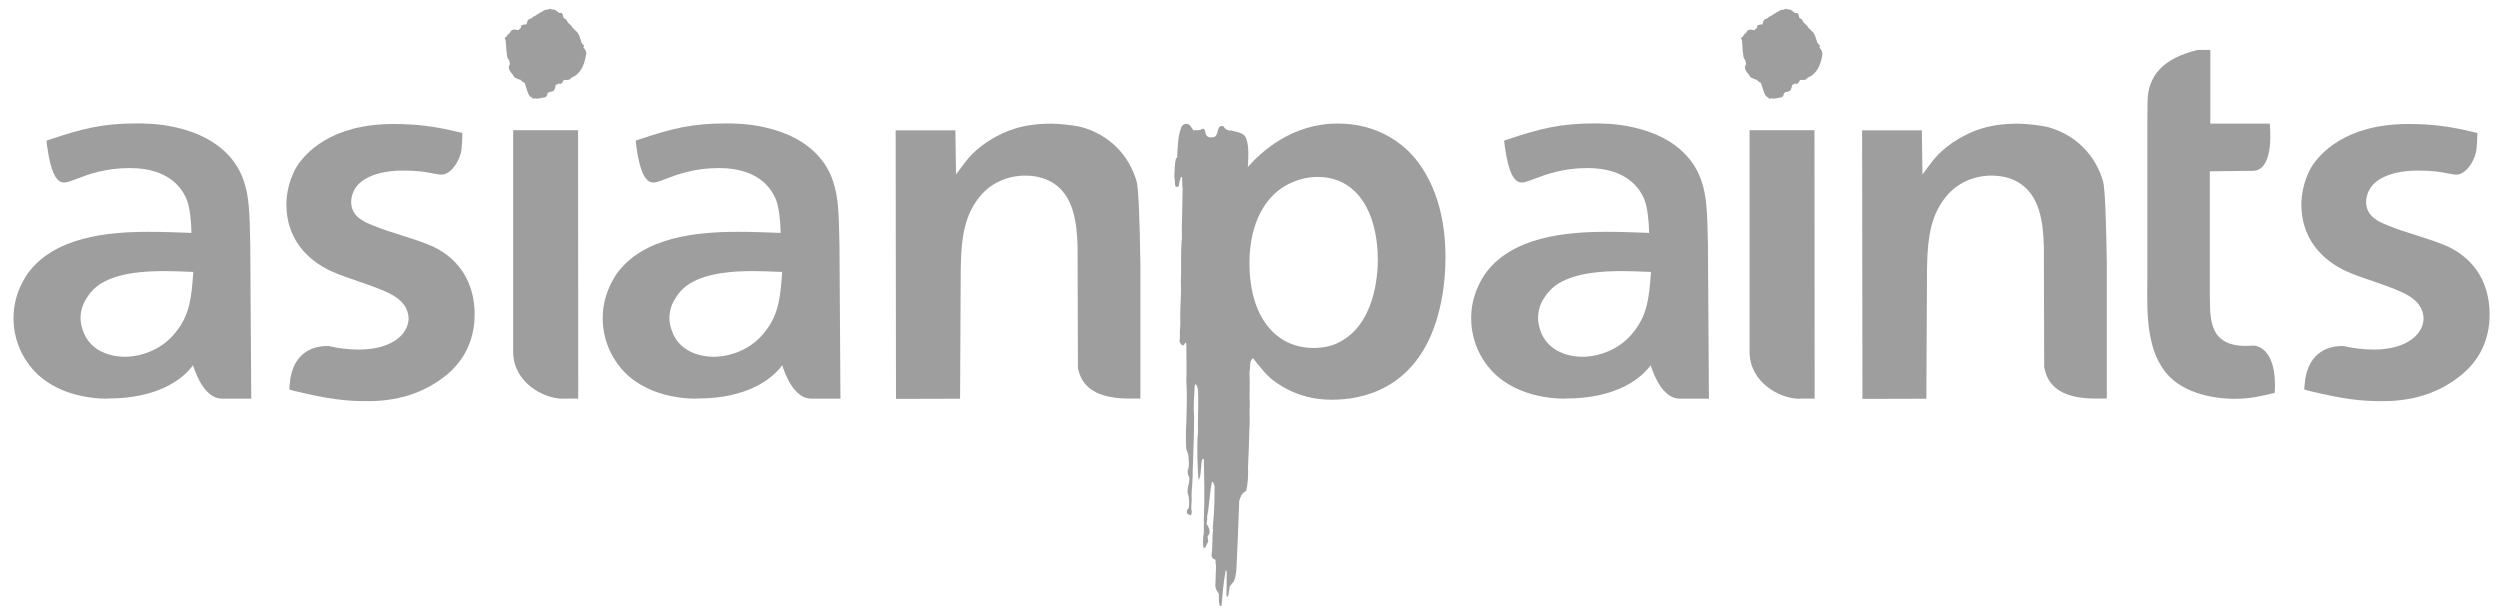
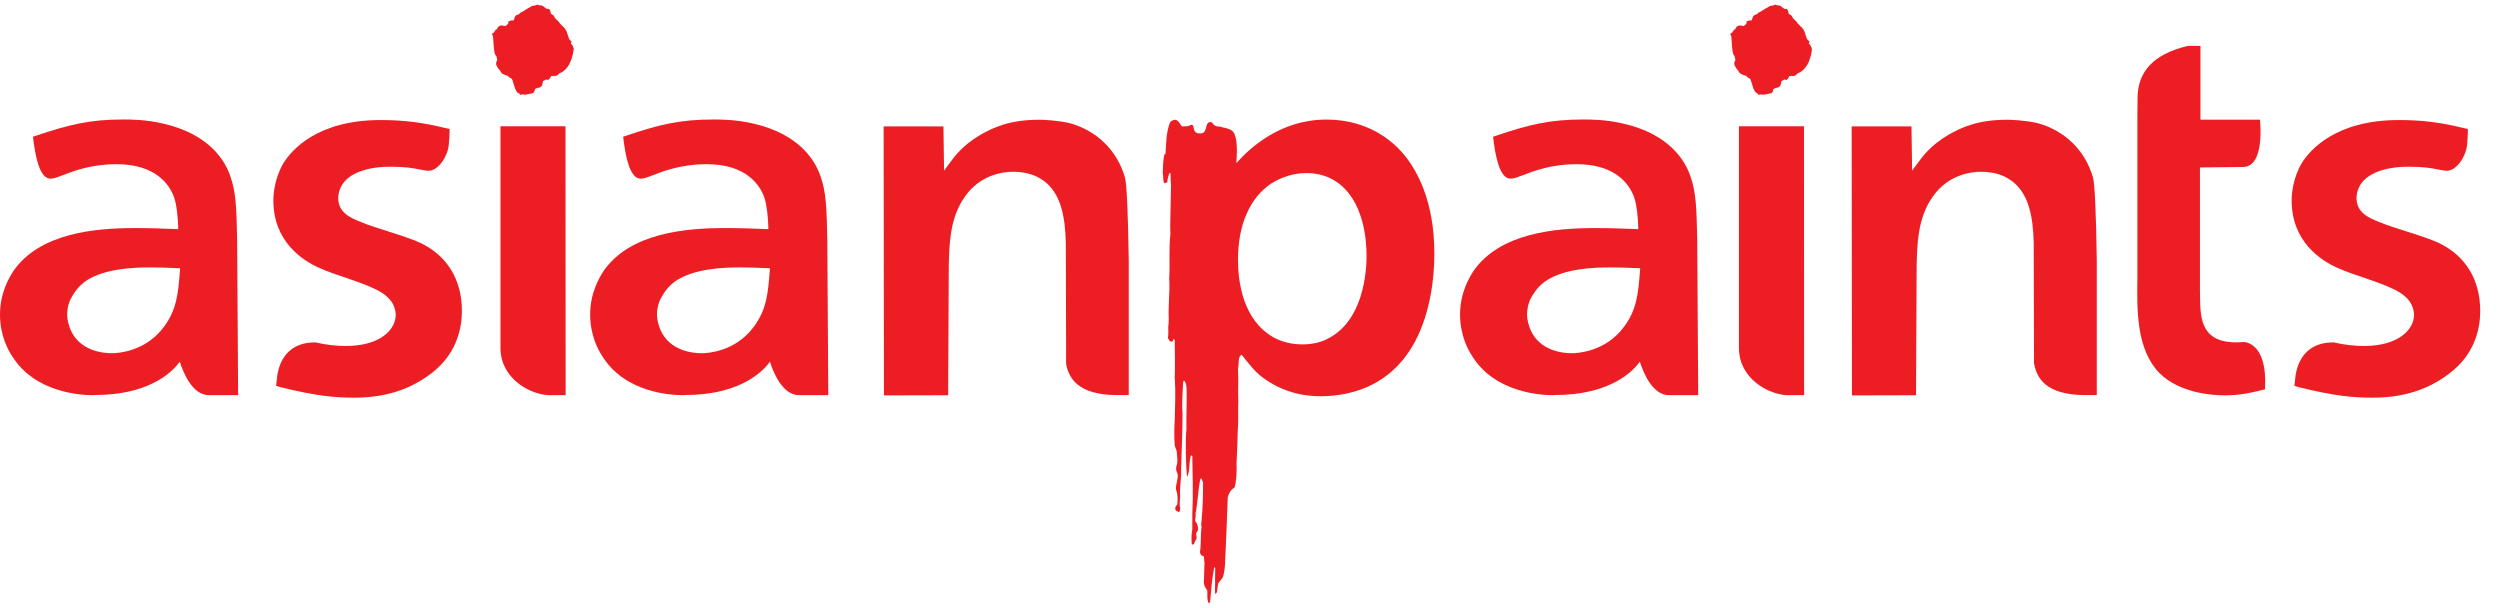
- <svg xmlns="http://www.w3.org/2000/svg" width="122" height="30" viewBox="0 0 122 30" fill="none">
-   <path fill-rule="evenodd" clip-rule="evenodd" d="M43.708 6.36H46.623L46.654 8.514L46.924 8.149C47.193 7.785 47.565 7.278 48.42 6.771C49.046 6.415 49.838 6.035 51.303 6.035C51.509 6.035 52.182 6.067 52.776 6.201C54.114 6.574 55.088 7.54 55.468 8.854C55.556 9.171 55.619 10.668 55.651 12.869V19.45H55.049C53.124 19.434 52.728 18.579 52.602 17.946V17.93L52.586 12.038C52.554 10.826 52.38 9.496 51.319 8.886C51.16 8.791 50.725 8.569 50.02 8.569C49.553 8.569 48.397 8.696 47.636 9.828C46.931 10.85 46.908 12.117 46.884 13.139L46.852 19.458L43.724 19.466L43.708 6.36Z" fill="#666666" fill-opacity="0.63" />
-   <path fill-rule="evenodd" clip-rule="evenodd" d="M90.871 6.36H93.785L93.817 8.514L94.086 8.149C94.355 7.785 94.727 7.278 95.583 6.771C96.208 6.415 97 6.035 98.465 6.035C98.671 6.035 99.344 6.067 99.938 6.201C101.277 6.574 102.251 7.54 102.631 8.854C102.718 9.171 102.781 10.668 102.813 12.869V19.45H102.211C100.287 19.434 99.891 18.579 99.764 17.946L99.756 17.93L99.74 12.038C99.709 10.826 99.534 9.496 98.473 8.886C98.315 8.791 97.887 8.569 97.174 8.569C96.707 8.569 95.551 8.696 94.791 9.828C94.086 10.85 94.062 12.117 94.038 13.139L94.007 19.458L90.887 19.466L90.871 6.36Z" fill="#666666" fill-opacity="0.63" />
-   <path fill-rule="evenodd" clip-rule="evenodd" d="M116.275 19.577C115.245 19.577 114.438 19.498 112.632 19.063L112.442 18.999L112.497 18.5V18.492C112.664 17.455 113.313 16.885 114.319 16.885H114.382L114.398 16.893C114.881 17.004 115.364 17.059 115.831 17.059C117.502 17.059 118.271 16.267 118.271 15.531C118.239 14.834 117.692 14.493 117.289 14.295C116.806 14.066 116.307 13.899 115.831 13.733C115.38 13.582 114.96 13.44 114.549 13.258C113.709 12.886 112.307 11.959 112.307 9.971C112.307 9.678 112.355 8.918 112.798 8.15C113.194 7.516 114.446 6.051 117.526 6.051C118.682 6.051 119.585 6.17 120.749 6.455L120.892 6.487V6.629C120.892 6.796 120.876 7.041 120.852 7.279C120.789 7.841 120.337 8.522 119.87 8.522H119.815C119.688 8.506 119.569 8.483 119.435 8.459C119.126 8.395 118.738 8.324 118.001 8.324C117.099 8.324 116.536 8.522 116.235 8.688C115.523 9.061 115.467 9.67 115.467 9.853C115.467 10.565 116.077 10.819 116.528 11.001C116.98 11.191 117.447 11.333 117.898 11.476C118.421 11.642 118.96 11.809 119.474 12.038C120.781 12.664 121.494 13.836 121.494 15.348C121.494 16.156 121.272 17.312 120.195 18.231C119.26 19.023 118.017 19.577 116.275 19.577Z" fill="#666666" fill-opacity="0.63" />
-   <path fill-rule="evenodd" clip-rule="evenodd" d="M111.008 19.17C110.335 19.336 109.796 19.463 109.028 19.463C108.537 19.463 106.858 19.384 105.86 18.37C104.744 17.221 104.767 15.313 104.791 13.777V5.913L104.799 5.002C104.799 3.672 105.591 2.84 107.222 2.444L107.238 2.436H107.864V6.032H110.762C110.762 6.032 111.032 8.296 109.962 8.336L107.84 8.36V14.355V14.45C107.872 15.487 107.705 17.055 109.947 16.865C109.962 16.857 111.15 16.834 111.008 19.17Z" fill="#666666" fill-opacity="0.63" />
-   <path fill-rule="evenodd" clip-rule="evenodd" d="M8.008 13.23C7.114 13.23 5.815 13.293 4.92 13.839C4.484 14.117 4.27 14.473 4.175 14.639C4.144 14.687 3.93 15.027 3.93 15.534C3.93 15.764 4.001 16.049 4.112 16.302C4.571 17.3 5.664 17.411 6.108 17.411C6.377 17.411 7.739 17.348 8.642 16.128C9.275 15.296 9.339 14.457 9.418 13.483L9.434 13.269L9.172 13.261C8.824 13.245 8.42 13.23 8.008 13.23ZM5.197 19.454C4.548 19.454 2.346 19.32 1.245 17.546C1.071 17.284 0.659 16.564 0.659 15.526C0.659 14.457 1.111 13.729 1.301 13.42C2.6 11.535 5.324 11.313 7.256 11.313C7.929 11.313 8.618 11.337 9.212 11.361L9.339 11.368V11.242C9.331 10.886 9.275 10.181 9.133 9.793C8.911 9.199 8.254 8.201 6.329 8.201C5.134 8.201 4.286 8.518 3.732 8.731C3.534 8.811 3.352 8.874 3.225 8.898L3.122 8.906C2.734 8.906 2.473 8.359 2.307 7.187L2.267 6.862L2.409 6.815C4.033 6.269 5.031 6.023 6.67 6.023C6.995 6.023 7.763 6.023 8.602 6.221C10.891 6.744 11.643 8.066 11.889 8.811C12.158 9.571 12.182 10.355 12.213 11.923L12.261 19.454H10.835C10.059 19.454 9.608 18.425 9.418 17.823C8.959 18.464 7.747 19.446 5.3 19.446L5.197 19.454Z" fill="#666666" fill-opacity="0.63" />
-   <path fill-rule="evenodd" clip-rule="evenodd" d="M27.481 19.46C26.483 19.453 25.042 18.637 25.042 17.164V6.354H28.21L28.218 19.453H27.481V19.46Z" fill="#666666" fill-opacity="0.63" />
-   <path fill-rule="evenodd" clip-rule="evenodd" d="M87.811 19.46C86.813 19.453 85.379 18.637 85.379 17.164V6.354H88.547L88.555 19.453H87.811V19.46Z" fill="#666666" fill-opacity="0.63" />
-   <path fill-rule="evenodd" clip-rule="evenodd" d="M25.966 4.759C25.879 4.735 25.84 4.68 25.816 4.632C25.76 4.553 25.729 4.442 25.681 4.284L25.618 4.086L25.602 4.062L25.594 4.046L25.586 4.03C25.515 4.007 25.444 3.959 25.404 3.896C25.317 3.88 25.206 3.832 25.151 3.801L25.111 3.777L25.103 3.769L25.008 3.626L24.913 3.508L24.881 3.452V3.428L24.85 3.405L24.834 3.326C24.818 3.246 24.85 3.183 24.889 3.128L24.842 2.93L24.826 2.914L24.81 2.898L24.794 2.882C24.747 2.803 24.723 2.652 24.691 2.146C24.683 2.066 24.683 2.003 24.675 1.971L24.628 1.853L24.723 1.781C24.747 1.734 24.786 1.655 24.866 1.623L24.921 1.528C24.953 1.48 25.016 1.441 25.111 1.441L25.293 1.472L25.364 1.401L25.38 1.393H25.388L25.428 1.33V1.243L25.578 1.195H25.626L25.673 1.203L25.721 1.108C25.721 1.061 25.744 0.989 25.824 0.934L25.935 0.894L26.022 0.815L26.053 0.799H26.069L26.235 0.696C26.346 0.625 26.418 0.578 26.481 0.554C26.529 0.514 26.592 0.475 26.679 0.475H26.703H26.711L26.845 0.427L26.972 0.475L26.996 0.451L27.115 0.498L27.202 0.57L27.218 0.578L27.297 0.633H27.408L27.463 0.712L27.495 0.847L27.503 0.871L27.574 0.918L27.59 0.934H27.613L27.669 1.021L27.709 1.092L27.732 1.116L27.772 1.156C27.851 1.227 27.907 1.274 27.93 1.338L28.065 1.472C28.16 1.567 28.2 1.599 28.215 1.647L28.263 1.734L28.279 1.765L28.287 1.805L28.374 2.058L28.39 2.098L28.421 2.146L28.508 2.233L28.469 2.304L28.485 2.336C28.556 2.391 28.596 2.502 28.611 2.573L28.619 2.621L28.603 2.629V2.644C28.524 3.207 28.31 3.579 27.986 3.745L27.907 3.777L27.811 3.872L27.685 3.912L27.613 3.896L27.542 3.904H27.511L27.447 4.022L27.36 4.102L27.297 4.078L27.233 4.086H27.225L27.21 4.11L27.115 4.149C27.099 4.276 27.075 4.45 26.909 4.474L26.814 4.49L26.719 4.545C26.719 4.616 26.695 4.696 26.616 4.743L26.338 4.799L26.235 4.814L26.148 4.806L26.117 4.799L25.998 4.822L25.966 4.759Z" fill="#666666" fill-opacity="0.63" />
-   <path fill-rule="evenodd" clip-rule="evenodd" d="M86.297 4.759C86.21 4.735 86.17 4.68 86.146 4.632C86.091 4.553 86.059 4.442 86.011 4.284L85.948 4.086L85.932 4.062L85.924 4.046L85.916 4.03C85.845 4.007 85.774 3.959 85.734 3.896C85.647 3.88 85.536 3.832 85.481 3.801L85.441 3.777L85.425 3.769L85.331 3.626L85.235 3.508L85.204 3.452V3.428L85.172 3.405L85.156 3.326C85.14 3.246 85.172 3.183 85.212 3.128L85.164 2.93L85.156 2.914L85.14 2.898L85.125 2.882C85.077 2.803 85.053 2.652 85.022 2.146C85.014 2.066 85.014 2.003 85.006 1.971L84.958 1.853L85.053 1.781C85.077 1.734 85.117 1.655 85.196 1.623L85.251 1.528C85.283 1.48 85.346 1.441 85.441 1.441L85.616 1.472L85.695 1.401L85.711 1.393L85.75 1.33V1.243L85.901 1.195H85.94L85.988 1.203L86.035 1.108C86.035 1.061 86.059 0.989 86.138 0.934L86.249 0.894L86.336 0.815L86.368 0.799H86.384L86.55 0.696C86.661 0.625 86.732 0.578 86.796 0.554C86.843 0.514 86.906 0.475 86.993 0.475H87.017H87.025L87.16 0.427L87.287 0.475L87.302 0.451L87.421 0.498L87.508 0.57L87.516 0.578L87.595 0.633H87.706L87.77 0.712L87.801 0.847L87.809 0.871L87.88 0.918L87.896 0.934H87.92L87.975 1.021L88.015 1.092L88.039 1.116L88.078 1.156C88.158 1.227 88.213 1.274 88.237 1.338L88.371 1.472C88.466 1.567 88.506 1.599 88.522 1.647L88.569 1.734L88.585 1.765L88.593 1.805L88.68 2.058L88.696 2.098L88.736 2.146L88.823 2.233L88.783 2.304L88.799 2.336C88.87 2.391 88.91 2.502 88.926 2.573L88.934 2.621V2.629V2.644C88.855 3.207 88.641 3.579 88.316 3.745L88.237 3.777L88.142 3.872L88.015 3.912L87.944 3.896L87.873 3.904H87.841L87.778 4.022L87.69 4.102L87.627 4.078L87.564 4.086H87.556L87.54 4.11L87.453 4.149C87.437 4.276 87.405 4.45 87.247 4.474L87.152 4.49L87.057 4.545C87.049 4.616 87.033 4.696 86.954 4.743L86.677 4.799L86.574 4.814L86.479 4.806L86.447 4.799L86.328 4.822L86.297 4.759Z" fill="#666666" fill-opacity="0.63" />
-   <path fill-rule="evenodd" clip-rule="evenodd" d="M64.307 8.634C63.705 8.634 63.103 8.816 62.573 9.157C61.543 9.854 60.973 11.168 60.973 12.847C60.973 13.9 61.195 15.785 62.708 16.641C63.135 16.87 63.602 16.981 64.125 16.981C64.656 16.981 65.099 16.839 65.313 16.72C67.103 15.849 67.237 13.402 67.237 12.665C67.237 11.865 67.095 9.917 65.725 9.03C65.448 8.848 64.972 8.634 64.307 8.634ZM60.894 8.151C61.528 7.431 63.024 6.029 65.273 6.029H65.329C67.317 6.045 68.489 7.066 69.011 7.676C69.708 8.5 70.54 10.012 70.54 12.554C70.54 13.98 70.286 15.057 70.073 15.714C69.011 19.016 66.445 19.507 65.004 19.507C63.872 19.507 62.874 19.159 62.026 18.478C61.781 18.272 61.528 17.955 61.353 17.741L61.155 17.488C61.155 17.488 61.029 17.512 61.013 17.757C61.005 17.9 60.997 18.058 60.973 18.185C61.005 18.707 60.965 19.238 60.989 19.769C60.965 20.188 61.005 20.648 60.965 21.075C60.95 21.646 60.934 22.224 60.902 22.818C60.918 22.968 60.902 23.103 60.902 23.253C60.902 23.435 60.87 23.586 60.855 23.76C60.815 23.831 60.855 23.91 60.783 23.974C60.609 24.061 60.522 24.259 60.474 24.441C60.443 25.518 60.387 26.627 60.34 27.72C60.324 27.941 60.3 28.155 60.229 28.337L60.007 28.63L59.944 29.066L59.865 29.145C59.833 28.923 59.873 28.694 59.857 28.456L59.865 27.886L59.817 27.823C59.698 28.464 59.667 28.931 59.611 29.573L59.532 29.565C59.453 29.375 59.492 29.177 59.477 28.971C59.318 28.757 59.286 28.63 59.318 28.361L59.342 27.601C59.318 27.514 59.318 27.403 59.318 27.316C59.247 27.284 59.16 27.268 59.144 27.173L59.12 27.118C59.184 26.698 59.144 26.278 59.199 25.843C59.152 25.732 59.215 25.597 59.207 25.463C59.263 24.877 59.271 24.275 59.271 23.689C59.207 23.641 59.247 23.507 59.144 23.515C59.025 24.069 59.017 24.671 58.906 25.225C58.938 25.352 58.883 25.439 58.883 25.581C58.993 25.7 59.041 25.875 59.025 26.025L58.93 26.191L58.962 26.421C58.914 26.532 58.859 26.619 58.811 26.73H58.724C58.7 26.476 58.7 26.223 58.748 25.993C58.74 25.771 58.756 25.51 58.748 25.265C58.795 24.299 58.764 23.38 58.748 22.406L58.677 22.398C58.574 22.738 58.645 23.119 58.502 23.435C58.431 23.134 58.4 21.487 58.463 21.131C58.447 20.505 58.487 19.864 58.471 19.214C58.479 18.826 58.304 18.597 58.297 18.882C58.281 19.381 58.225 19.84 58.273 20.331C58.273 21.226 58.225 22.168 58.202 23.071C58.217 23.491 58.13 23.918 58.154 24.354C58.162 24.544 58.099 24.782 58.162 24.964C58.138 25.035 58.162 25.13 58.083 25.154C58.035 25.09 57.901 25.106 57.924 24.988C57.901 24.908 57.956 24.845 58.011 24.797C58.043 24.56 58.043 24.283 57.956 24.061C57.924 23.8 58.067 23.57 58.035 23.309L57.988 23.182C57.948 23.111 57.964 23.016 57.964 22.936C58.059 22.746 58.004 22.469 57.996 22.255C57.988 22.097 57.877 21.978 57.885 21.812C57.861 21.4 57.869 21.044 57.893 20.648C57.893 20.339 57.916 19.99 57.916 19.658C57.924 19.325 57.916 18.929 57.893 18.573C57.916 17.979 57.893 17.393 57.893 16.775L57.837 16.704C57.774 16.981 57.615 16.823 57.56 16.656C57.592 16.474 57.576 16.316 57.576 16.15C57.592 16.031 57.6 15.88 57.6 15.746C57.568 15.081 57.663 14.407 57.623 13.774C57.663 13.045 57.6 12.332 57.679 11.62L57.671 11.2C57.687 10.543 57.703 9.862 57.711 9.204C57.687 9.022 57.695 8.832 57.687 8.642L57.631 8.634C57.584 8.785 57.528 8.927 57.528 9.094L57.378 9.125C57.307 8.959 57.354 8.801 57.307 8.634C57.322 8.325 57.315 8.001 57.394 7.716L57.441 7.708C57.473 7.209 57.473 6.662 57.647 6.211C57.687 6.092 57.798 6.06 57.893 6.037C58.067 6.029 58.146 6.251 58.241 6.361C58.376 6.338 58.534 6.393 58.661 6.29C58.859 6.235 58.78 6.512 58.875 6.599C58.946 6.718 59.065 6.702 59.176 6.702C59.54 6.678 59.31 6.053 59.706 6.163C59.785 6.322 59.952 6.385 60.102 6.369C60.364 6.464 60.728 6.449 60.823 6.789C60.902 6.987 60.91 7.233 60.918 7.431C60.926 7.676 60.894 8.151 60.894 8.151Z" fill="#666666" fill-opacity="0.63" />
-   <path fill-rule="evenodd" clip-rule="evenodd" d="M36.745 13.23C35.85 13.23 34.551 13.293 33.657 13.839C33.213 14.117 33.007 14.473 32.912 14.639C32.88 14.687 32.667 15.027 32.667 15.534C32.667 15.764 32.738 16.049 32.849 16.302C33.308 17.3 34.401 17.411 34.844 17.411C35.114 17.411 36.476 17.348 37.379 16.128C38.012 15.296 38.075 14.457 38.155 13.483L38.171 13.269L37.909 13.261C37.561 13.245 37.165 13.23 36.745 13.23ZM33.942 19.454C33.292 19.454 31.091 19.32 29.998 17.546C29.824 17.284 29.412 16.564 29.412 15.526C29.412 14.457 29.863 13.729 30.053 13.42C31.352 11.535 34.076 11.313 36.009 11.313C36.682 11.313 37.371 11.337 37.965 11.361L38.091 11.368V11.242C38.084 10.886 38.028 10.181 37.886 9.793C37.664 9.199 37.006 8.201 35.082 8.201C33.886 8.201 33.039 8.518 32.484 8.731C32.287 8.811 32.112 8.874 31.978 8.898L31.875 8.906C31.487 8.906 31.225 8.359 31.059 7.187L31.02 6.862L31.162 6.815C32.778 6.269 33.783 6.023 35.423 6.023C35.747 6.023 36.515 6.023 37.355 6.221C39.644 6.744 40.396 8.066 40.641 8.811C40.911 9.571 40.934 10.355 40.966 11.923L41.014 19.454H39.588C38.812 19.454 38.361 18.425 38.171 17.823C37.711 18.464 36.5 19.446 34.053 19.446L33.942 19.454Z" fill="#666666" fill-opacity="0.63" />
-   <path fill-rule="evenodd" clip-rule="evenodd" d="M79.135 13.23C78.24 13.23 76.941 13.293 76.046 13.839C75.603 14.117 75.397 14.473 75.294 14.639C75.262 14.687 75.056 15.027 75.056 15.534C75.056 15.764 75.127 16.049 75.238 16.302C75.698 17.3 76.79 17.411 77.242 17.411C77.503 17.411 78.873 17.348 79.776 16.128C80.409 15.296 80.473 14.457 80.552 13.483L80.568 13.269L80.306 13.261C79.95 13.245 79.546 13.23 79.135 13.23ZM76.331 19.454C75.682 19.454 73.48 19.32 72.379 17.546C72.205 17.284 71.793 16.564 71.793 15.526C71.793 14.457 72.245 13.729 72.435 13.42C73.734 11.535 76.458 11.313 78.39 11.313C79.063 11.313 79.752 11.337 80.346 11.361L80.473 11.368V11.242C80.465 10.886 80.409 10.181 80.267 9.793C80.045 9.199 79.388 8.201 77.463 8.201C76.268 8.201 75.428 8.518 74.866 8.731C74.668 8.811 74.486 8.874 74.359 8.898L74.256 8.906C73.868 8.906 73.607 8.359 73.441 7.187L73.401 6.862L73.543 6.815C75.159 6.269 76.165 6.023 77.804 6.023C78.129 6.023 78.897 6.023 79.736 6.221C82.025 6.744 82.777 8.066 83.023 8.811C83.292 9.571 83.316 10.355 83.347 11.923L83.395 19.454H81.97C81.194 19.454 80.742 18.425 80.552 17.823C80.093 18.464 78.881 19.446 76.434 19.446L76.331 19.454Z" fill="#666666" fill-opacity="0.63" />
-   <path fill-rule="evenodd" clip-rule="evenodd" d="M17.945 19.577C16.915 19.577 16.107 19.498 14.302 19.063L14.112 18.999L14.167 18.5V18.492C14.333 17.455 14.983 16.885 15.989 16.885H16.052L16.068 16.893C16.551 17.004 17.034 17.059 17.501 17.059C19.18 17.059 19.94 16.267 19.94 15.531C19.909 14.834 19.362 14.493 18.958 14.295C18.475 14.066 17.976 13.899 17.501 13.733C17.05 13.582 16.63 13.44 16.218 13.258C15.379 12.886 13.977 11.959 13.977 9.971C13.977 9.678 14.025 8.918 14.468 8.15C14.864 7.516 16.115 6.051 19.196 6.051C20.352 6.051 21.255 6.17 22.419 6.455L22.561 6.487V6.629C22.561 6.796 22.546 7.041 22.522 7.279C22.459 7.841 22.007 8.522 21.54 8.522H21.485C21.358 8.506 21.239 8.483 21.104 8.459C20.796 8.395 20.407 8.324 19.671 8.324C18.768 8.324 18.214 8.522 17.905 8.688C17.192 9.061 17.137 9.67 17.137 9.853C17.137 10.565 17.747 10.819 18.198 11.001C18.649 11.191 19.117 11.333 19.568 11.476C20.091 11.642 20.629 11.809 21.144 12.038C22.451 12.664 23.163 13.836 23.163 15.348C23.163 16.156 22.934 17.312 21.872 18.231C20.93 19.023 19.687 19.577 17.945 19.577Z" fill="#666666" fill-opacity="0.63" />
+ <svg xmlns="http://www.w3.org/2000/svg" width="107" height="26" viewBox="0 0 107 26" fill="none">
+   <path fill-rule="evenodd" clip-rule="evenodd" d="M37.819 5.41H40.379L40.407 7.302L40.643 6.982C40.88 6.662 41.207 6.217 41.958 5.772C42.508 5.459 43.203 5.125 44.49 5.125C44.671 5.125 45.263 5.152 45.784 5.271C46.96 5.598 47.816 6.447 48.15 7.601C48.226 7.88 48.282 9.195 48.31 11.129V16.91H47.781C46.09 16.896 45.743 16.145 45.631 15.588V15.574L45.617 10.398C45.59 9.334 45.437 8.165 44.504 7.629C44.365 7.546 43.983 7.351 43.363 7.351C42.953 7.351 41.937 7.462 41.269 8.457C40.65 9.355 40.629 10.468 40.608 11.365L40.581 16.917L37.833 16.924L37.819 5.41Z" fill="#ED1D24" />
+   <path fill-rule="evenodd" clip-rule="evenodd" d="M79.251 5.41H81.811L81.839 7.302L82.075 6.982C82.312 6.662 82.639 6.217 83.39 5.772C83.94 5.459 84.635 5.125 85.922 5.125C86.103 5.125 86.695 5.152 87.216 5.271C88.392 5.598 89.248 6.447 89.582 7.601C89.658 7.88 89.714 9.195 89.742 11.129V16.91H89.213C87.523 16.896 87.175 16.145 87.063 15.588L87.056 15.574L87.043 10.398C87.015 9.334 86.862 8.165 85.929 7.629C85.79 7.546 85.415 7.351 84.788 7.351C84.378 7.351 83.362 7.462 82.694 8.457C82.075 9.355 82.054 10.468 82.033 11.365L82.006 16.917L79.264 16.924L79.251 5.41Z" fill="#ED1D24" />
+   <path fill-rule="evenodd" clip-rule="evenodd" d="M101.568 17.02C100.664 17.02 99.954 16.951 98.368 16.568L98.201 16.513L98.25 16.074V16.067C98.396 15.156 98.966 14.655 99.85 14.655H99.905L99.919 14.662C100.344 14.759 100.768 14.808 101.179 14.808C102.646 14.808 103.321 14.113 103.321 13.466C103.293 12.853 102.813 12.554 102.459 12.38C102.034 12.178 101.596 12.032 101.179 11.886C100.782 11.754 100.413 11.629 100.051 11.469C99.314 11.142 98.083 10.328 98.083 8.582C98.083 8.324 98.124 7.656 98.514 6.981C98.862 6.425 99.961 5.138 102.667 5.138C103.683 5.138 104.476 5.242 105.499 5.493L105.624 5.52V5.646C105.624 5.792 105.61 6.007 105.589 6.216C105.534 6.71 105.137 7.308 104.727 7.308H104.678C104.567 7.295 104.462 7.274 104.344 7.253C104.073 7.197 103.732 7.135 103.085 7.135C102.292 7.135 101.798 7.308 101.533 7.455C100.907 7.782 100.859 8.317 100.859 8.477C100.859 9.103 101.394 9.326 101.791 9.486C102.187 9.653 102.598 9.778 102.994 9.903C103.453 10.05 103.927 10.196 104.379 10.397C105.527 10.947 106.153 11.977 106.153 13.305C106.153 14.015 105.958 15.031 105.012 15.838C104.191 16.534 103.099 17.02 101.568 17.02Z" fill="#ED1D24" />
+   <path fill-rule="evenodd" clip-rule="evenodd" d="M96.941 16.663C96.35 16.81 95.877 16.921 95.202 16.921C94.77 16.921 93.296 16.851 92.419 15.961C91.438 14.952 91.459 13.275 91.48 11.926V5.017L91.487 4.217C91.487 3.049 92.182 2.318 93.616 1.97L93.629 1.963H94.179V5.122H96.725C96.725 5.122 96.962 7.111 96.023 7.146L94.158 7.167V12.434V12.517C94.186 13.428 94.04 14.806 96.009 14.639C96.023 14.632 97.066 14.611 96.941 16.663Z" fill="#ED1D24" />
+   <path fill-rule="evenodd" clip-rule="evenodd" d="M6.456 11.445C5.67 11.445 4.529 11.501 3.743 11.98C3.36 12.224 3.172 12.537 3.089 12.683C3.061 12.725 2.873 13.024 2.873 13.469C2.873 13.671 2.936 13.922 3.033 14.144C3.437 15.021 4.397 15.118 4.786 15.118C5.023 15.118 6.22 15.062 7.013 13.991C7.569 13.261 7.625 12.523 7.695 11.668L7.708 11.48L7.479 11.473C7.173 11.459 6.818 11.445 6.456 11.445ZM3.986 16.913C3.416 16.913 1.482 16.795 0.515 15.236C0.362 15.007 0 14.374 0 13.462C0 12.523 0.397 11.883 0.564 11.612C1.704 9.956 4.098 9.761 5.795 9.761C6.387 9.761 6.992 9.782 7.514 9.803L7.625 9.81V9.699C7.618 9.386 7.569 8.766 7.444 8.425C7.249 7.904 6.672 7.027 4.981 7.027C3.931 7.027 3.186 7.305 2.699 7.493C2.525 7.563 2.365 7.618 2.254 7.639L2.164 7.646C1.823 7.646 1.593 7.166 1.447 6.137L1.412 5.851L1.538 5.81C2.964 5.33 3.84 5.114 5.28 5.114C5.566 5.114 6.24 5.114 6.978 5.288C8.989 5.747 9.649 6.909 9.865 7.563C10.102 8.231 10.123 8.919 10.15 10.297L10.192 16.913H8.94C8.258 16.913 7.861 16.009 7.695 15.48C7.291 16.044 6.227 16.906 4.077 16.906L3.986 16.913Z" fill="#ED1D24" />
+   <path fill-rule="evenodd" clip-rule="evenodd" d="M23.563 16.918C22.686 16.911 21.42 16.194 21.42 14.9V5.404H24.203L24.21 16.911H23.563V16.918Z" fill="#ED1D24" />
+   <path fill-rule="evenodd" clip-rule="evenodd" d="M76.562 16.918C75.686 16.911 74.427 16.194 74.427 14.9V5.404H77.21L77.216 16.911H76.562V16.918Z" fill="#ED1D24" />
+   <path fill-rule="evenodd" clip-rule="evenodd" d="M22.232 4.004C22.155 3.983 22.121 3.934 22.1 3.893C22.051 3.823 22.023 3.726 21.982 3.586L21.926 3.413L21.912 3.392L21.905 3.378L21.898 3.364C21.835 3.343 21.773 3.301 21.738 3.246C21.662 3.232 21.564 3.19 21.515 3.162L21.481 3.141L21.474 3.134L21.39 3.009L21.307 2.905L21.279 2.856V2.835L21.251 2.814L21.237 2.745C21.223 2.675 21.251 2.619 21.286 2.571L21.244 2.397L21.23 2.383L21.216 2.369L21.202 2.355C21.161 2.286 21.14 2.153 21.112 1.708C21.105 1.639 21.105 1.583 21.098 1.555L21.056 1.451L21.14 1.388C21.161 1.346 21.195 1.277 21.265 1.249L21.314 1.165C21.341 1.124 21.397 1.089 21.481 1.089L21.641 1.117L21.703 1.054L21.717 1.047H21.724L21.759 0.992V0.915L21.891 0.873H21.933L21.975 0.88L22.016 0.797C22.016 0.755 22.037 0.692 22.107 0.644L22.204 0.609L22.281 0.539L22.308 0.525H22.323L22.469 0.435C22.566 0.372 22.629 0.331 22.684 0.31C22.726 0.275 22.782 0.24 22.858 0.24H22.879H22.886L23.004 0.198L23.116 0.24L23.136 0.219L23.241 0.261L23.317 0.324L23.331 0.331L23.401 0.379H23.498L23.547 0.449L23.575 0.567L23.582 0.588L23.644 0.63L23.658 0.644H23.679L23.728 0.72L23.763 0.783L23.783 0.804L23.818 0.838C23.888 0.901 23.936 0.943 23.957 0.998L24.076 1.117C24.159 1.2 24.194 1.228 24.208 1.27L24.25 1.346L24.264 1.374L24.27 1.409L24.347 1.632L24.361 1.666L24.389 1.708L24.465 1.785L24.43 1.847L24.444 1.875C24.507 1.924 24.542 2.021 24.556 2.084L24.563 2.126L24.549 2.132V2.146C24.479 2.64 24.291 2.967 24.006 3.113L23.936 3.141L23.853 3.225L23.742 3.26L23.679 3.246L23.616 3.253H23.589L23.533 3.357L23.456 3.426L23.401 3.406L23.345 3.413H23.338L23.324 3.433L23.241 3.468C23.227 3.58 23.206 3.733 23.06 3.753L22.976 3.767L22.893 3.816C22.893 3.879 22.872 3.948 22.802 3.99L22.559 4.039L22.469 4.053L22.392 4.046L22.364 4.039L22.26 4.06L22.232 4.004Z" fill="#ED1D24" />
+   <path fill-rule="evenodd" clip-rule="evenodd" d="M75.232 4.004C75.156 3.983 75.121 3.934 75.1 3.893C75.051 3.823 75.023 3.726 74.982 3.586L74.926 3.413L74.912 3.392L74.905 3.378L74.898 3.364C74.835 3.343 74.773 3.301 74.738 3.246C74.662 3.232 74.564 3.19 74.515 3.162L74.481 3.141L74.467 3.134L74.383 3.009L74.3 2.905L74.272 2.856V2.835L74.244 2.814L74.23 2.745C74.216 2.675 74.244 2.619 74.279 2.571L74.237 2.397L74.23 2.383L74.216 2.369L74.202 2.355C74.161 2.286 74.14 2.153 74.112 1.708C74.105 1.639 74.105 1.583 74.098 1.555L74.056 1.451L74.14 1.388C74.161 1.346 74.195 1.277 74.265 1.249L74.314 1.165C74.341 1.124 74.397 1.089 74.481 1.089L74.634 1.117L74.703 1.054L74.717 1.047L74.752 0.992V0.915L74.884 0.873H74.919L74.961 0.88L75.002 0.797C75.002 0.755 75.023 0.692 75.093 0.644L75.19 0.609L75.267 0.539L75.295 0.525H75.308L75.455 0.435C75.552 0.372 75.615 0.331 75.67 0.31C75.712 0.275 75.768 0.24 75.844 0.24H75.865H75.872L75.99 0.198L76.102 0.24L76.116 0.219L76.22 0.261L76.296 0.324L76.303 0.331L76.373 0.379H76.47L76.526 0.449L76.554 0.567L76.561 0.588L76.623 0.63L76.637 0.644H76.658L76.707 0.72L76.742 0.783L76.763 0.804L76.797 0.838C76.867 0.901 76.916 0.943 76.936 0.998L77.055 1.117C77.138 1.2 77.173 1.228 77.187 1.27L77.229 1.346L77.243 1.374L77.25 1.409L77.326 1.632L77.34 1.666L77.375 1.708L77.451 1.785L77.416 1.847L77.43 1.875C77.493 1.924 77.528 2.021 77.542 2.084L77.549 2.126V2.132V2.146C77.479 2.64 77.291 2.967 77.006 3.113L76.936 3.141L76.853 3.225L76.742 3.26L76.679 3.246L76.617 3.253H76.589L76.533 3.357L76.457 3.426L76.401 3.406L76.345 3.413H76.338L76.324 3.433L76.248 3.468C76.234 3.58 76.206 3.733 76.067 3.753L75.983 3.767L75.9 3.816C75.893 3.879 75.879 3.948 75.809 3.99L75.566 4.039L75.475 4.053L75.392 4.046L75.364 4.039L75.26 4.06L75.232 4.004Z" fill="#ED1D24" />
+   <path fill-rule="evenodd" clip-rule="evenodd" d="M55.915 7.407C55.386 7.407 54.857 7.567 54.391 7.866C53.487 8.479 52.986 9.634 52.986 11.108C52.986 12.034 53.181 13.69 54.509 14.441C54.885 14.643 55.295 14.74 55.755 14.74C56.221 14.74 56.61 14.615 56.798 14.511C58.37 13.745 58.489 11.595 58.489 10.948C58.489 10.246 58.364 8.534 57.16 7.755C56.916 7.595 56.499 7.407 55.915 7.407ZM52.916 6.983C53.473 6.35 54.788 5.118 56.763 5.118H56.812C58.558 5.132 59.588 6.03 60.047 6.565C60.659 7.289 61.39 8.618 61.39 10.851C61.39 12.103 61.167 13.05 60.979 13.627C60.047 16.528 57.793 16.959 56.527 16.959C55.532 16.959 54.656 16.653 53.911 16.055C53.695 15.874 53.473 15.596 53.32 15.408L53.146 15.185C53.146 15.185 53.035 15.206 53.021 15.422C53.014 15.547 53.007 15.686 52.986 15.797C53.014 16.257 52.979 16.723 53 17.189C52.979 17.558 53.014 17.961 52.979 18.337C52.965 18.838 52.951 19.346 52.923 19.867C52.937 20 52.923 20.118 52.923 20.25C52.923 20.41 52.895 20.542 52.881 20.695C52.847 20.758 52.881 20.828 52.819 20.883C52.666 20.96 52.589 21.134 52.547 21.294C52.52 22.24 52.471 23.214 52.429 24.174C52.415 24.369 52.394 24.556 52.332 24.716L52.137 24.974L52.081 25.357L52.012 25.426C51.984 25.231 52.019 25.029 52.005 24.821L52.012 24.32L51.97 24.264C51.866 24.828 51.838 25.238 51.789 25.802L51.72 25.795C51.65 25.628 51.685 25.454 51.671 25.273C51.532 25.085 51.504 24.974 51.532 24.737L51.553 24.07C51.532 23.993 51.532 23.895 51.532 23.819C51.469 23.791 51.393 23.777 51.379 23.694L51.358 23.645C51.413 23.276 51.379 22.908 51.427 22.525C51.386 22.428 51.441 22.309 51.434 22.191C51.483 21.676 51.49 21.148 51.49 20.633C51.434 20.591 51.469 20.473 51.379 20.48C51.274 20.967 51.267 21.495 51.17 21.982C51.198 22.094 51.149 22.17 51.149 22.295C51.246 22.4 51.288 22.553 51.274 22.685L51.191 22.831L51.219 23.033C51.177 23.13 51.128 23.207 51.087 23.304H51.01C50.989 23.081 50.989 22.859 51.031 22.657C51.024 22.462 51.038 22.233 51.031 22.017C51.073 21.168 51.045 20.361 51.031 19.506L50.968 19.499C50.878 19.798 50.94 20.132 50.815 20.41C50.753 20.146 50.725 18.699 50.78 18.386C50.767 17.836 50.801 17.272 50.787 16.702C50.794 16.361 50.641 16.159 50.634 16.41C50.62 16.848 50.572 17.252 50.613 17.683C50.613 18.469 50.572 19.297 50.551 20.09C50.565 20.459 50.488 20.834 50.509 21.217C50.516 21.384 50.46 21.593 50.516 21.753C50.495 21.815 50.516 21.899 50.446 21.92C50.405 21.864 50.286 21.878 50.307 21.774C50.286 21.704 50.335 21.648 50.384 21.607C50.412 21.398 50.412 21.154 50.335 20.96C50.307 20.73 50.432 20.528 50.405 20.299L50.363 20.187C50.328 20.125 50.342 20.041 50.342 19.972C50.426 19.805 50.377 19.561 50.37 19.373C50.363 19.234 50.266 19.13 50.273 18.984C50.252 18.622 50.259 18.309 50.279 17.961C50.279 17.69 50.3 17.384 50.3 17.091C50.307 16.799 50.3 16.451 50.279 16.138C50.3 15.617 50.279 15.102 50.279 14.559L50.231 14.496C50.175 14.74 50.036 14.601 49.987 14.455C50.015 14.295 50.001 14.156 50.001 14.009C50.015 13.905 50.022 13.773 50.022 13.655C49.994 13.07 50.078 12.479 50.043 11.922C50.078 11.282 50.022 10.656 50.092 10.03L50.085 9.661C50.099 9.084 50.112 8.486 50.12 7.908C50.099 7.748 50.105 7.581 50.099 7.414L50.05 7.407C50.008 7.539 49.959 7.665 49.959 7.811L49.827 7.839C49.765 7.693 49.806 7.553 49.765 7.407C49.779 7.136 49.772 6.851 49.841 6.6L49.883 6.593C49.911 6.155 49.911 5.675 50.064 5.278C50.099 5.174 50.196 5.146 50.279 5.125C50.432 5.118 50.502 5.313 50.586 5.411C50.704 5.39 50.843 5.438 50.954 5.348C51.128 5.299 51.059 5.543 51.142 5.619C51.205 5.724 51.309 5.71 51.407 5.71C51.727 5.689 51.525 5.139 51.873 5.237C51.942 5.376 52.088 5.431 52.221 5.418C52.45 5.501 52.77 5.487 52.854 5.786C52.923 5.96 52.93 6.176 52.937 6.35C52.944 6.565 52.916 6.983 52.916 6.983Z" fill="#ED1D24" />
+   <path fill-rule="evenodd" clip-rule="evenodd" d="M31.701 11.445C30.915 11.445 29.774 11.501 28.988 11.98C28.598 12.224 28.418 12.537 28.334 12.683C28.306 12.725 28.118 13.024 28.118 13.469C28.118 13.671 28.181 13.922 28.278 14.144C28.682 15.021 29.642 15.118 30.032 15.118C30.268 15.118 31.465 15.062 32.258 13.991C32.814 13.261 32.87 12.523 32.94 11.668L32.953 11.48L32.724 11.473C32.418 11.459 32.07 11.445 31.701 11.445ZM29.238 16.913C28.668 16.913 26.734 16.795 25.774 15.236C25.621 15.007 25.259 14.374 25.259 13.462C25.259 12.523 25.656 11.883 25.823 11.612C26.963 9.956 29.357 9.761 31.054 9.761C31.646 9.761 32.251 9.782 32.773 9.803L32.884 9.81V9.699C32.877 9.386 32.828 8.766 32.703 8.425C32.508 7.904 31.931 7.027 30.24 7.027C29.19 7.027 28.445 7.305 27.958 7.493C27.784 7.563 27.631 7.618 27.513 7.639L27.423 7.646C27.082 7.646 26.852 7.166 26.706 6.137L26.671 5.851L26.797 5.81C28.216 5.33 29.099 5.114 30.539 5.114C30.825 5.114 31.5 5.114 32.237 5.288C34.248 5.747 34.908 6.909 35.124 7.563C35.361 8.231 35.382 8.919 35.409 10.297L35.451 16.913H34.199C33.517 16.913 33.12 16.009 32.953 15.48C32.55 16.044 31.486 16.906 29.336 16.906L29.238 16.913Z" fill="#ED1D24" />
+   <path fill-rule="evenodd" clip-rule="evenodd" d="M68.94 11.445C68.154 11.445 67.013 11.501 66.227 11.98C65.838 12.224 65.657 12.537 65.566 12.683C65.538 12.725 65.358 13.024 65.358 13.469C65.358 13.671 65.42 13.922 65.517 14.144C65.921 15.021 66.881 15.118 67.278 15.118C67.507 15.118 68.711 15.062 69.504 13.991C70.061 13.261 70.116 12.523 70.186 11.668L70.2 11.48L69.97 11.473C69.657 11.459 69.302 11.445 68.94 11.445ZM66.478 16.913C65.907 16.913 63.973 16.795 63.006 15.236C62.853 15.007 62.491 14.374 62.491 13.462C62.491 12.523 62.888 11.883 63.055 11.612C64.196 9.956 66.589 9.761 68.286 9.761C68.878 9.761 69.483 9.782 70.005 9.803L70.116 9.81V9.699C70.109 9.386 70.061 8.766 69.935 8.425C69.74 7.904 69.163 7.027 67.472 7.027C66.422 7.027 65.684 7.305 65.191 7.493C65.017 7.563 64.857 7.618 64.745 7.639L64.655 7.646C64.314 7.646 64.084 7.166 63.938 6.137L63.904 5.851L64.029 5.81C65.448 5.33 66.332 5.114 67.772 5.114C68.057 5.114 68.732 5.114 69.469 5.288C71.48 5.747 72.141 6.909 72.356 7.563C72.593 8.231 72.614 8.919 72.642 10.297L72.683 16.913H71.431C70.749 16.913 70.353 16.009 70.186 15.48C69.782 16.044 68.718 16.906 66.568 16.906L66.478 16.913Z" fill="#ED1D24" />
+   <path fill-rule="evenodd" clip-rule="evenodd" d="M15.185 17.02C14.281 17.02 13.571 16.951 11.985 16.568L11.818 16.513L11.867 16.074V16.067C12.013 15.156 12.583 14.655 13.467 14.655H13.523L13.536 14.662C13.961 14.759 14.385 14.808 14.796 14.808C16.27 14.808 16.938 14.113 16.938 13.466C16.91 12.853 16.43 12.554 16.076 12.38C15.651 12.178 15.213 12.032 14.796 11.886C14.399 11.754 14.03 11.629 13.669 11.469C12.931 11.142 11.7 10.328 11.7 8.582C11.7 8.324 11.741 7.656 12.131 6.981C12.479 6.425 13.578 5.138 16.284 5.138C17.3 5.138 18.093 5.242 19.116 5.493L19.241 5.52V5.646C19.241 5.792 19.227 6.007 19.206 6.216C19.151 6.71 18.754 7.308 18.344 7.308H18.295C18.184 7.295 18.079 7.274 17.961 7.253C17.69 7.197 17.349 7.135 16.702 7.135C15.909 7.135 15.422 7.308 15.15 7.455C14.524 7.782 14.476 8.317 14.476 8.477C14.476 9.103 15.011 9.326 15.408 9.486C15.804 9.653 16.215 9.778 16.611 9.903C17.071 10.05 17.544 10.196 17.996 10.397C19.144 10.947 19.77 11.977 19.77 13.305C19.77 14.015 19.568 15.031 18.636 15.838C17.808 16.534 16.716 17.02 15.185 17.02Z" fill="#ED1D24" />
</svg>
